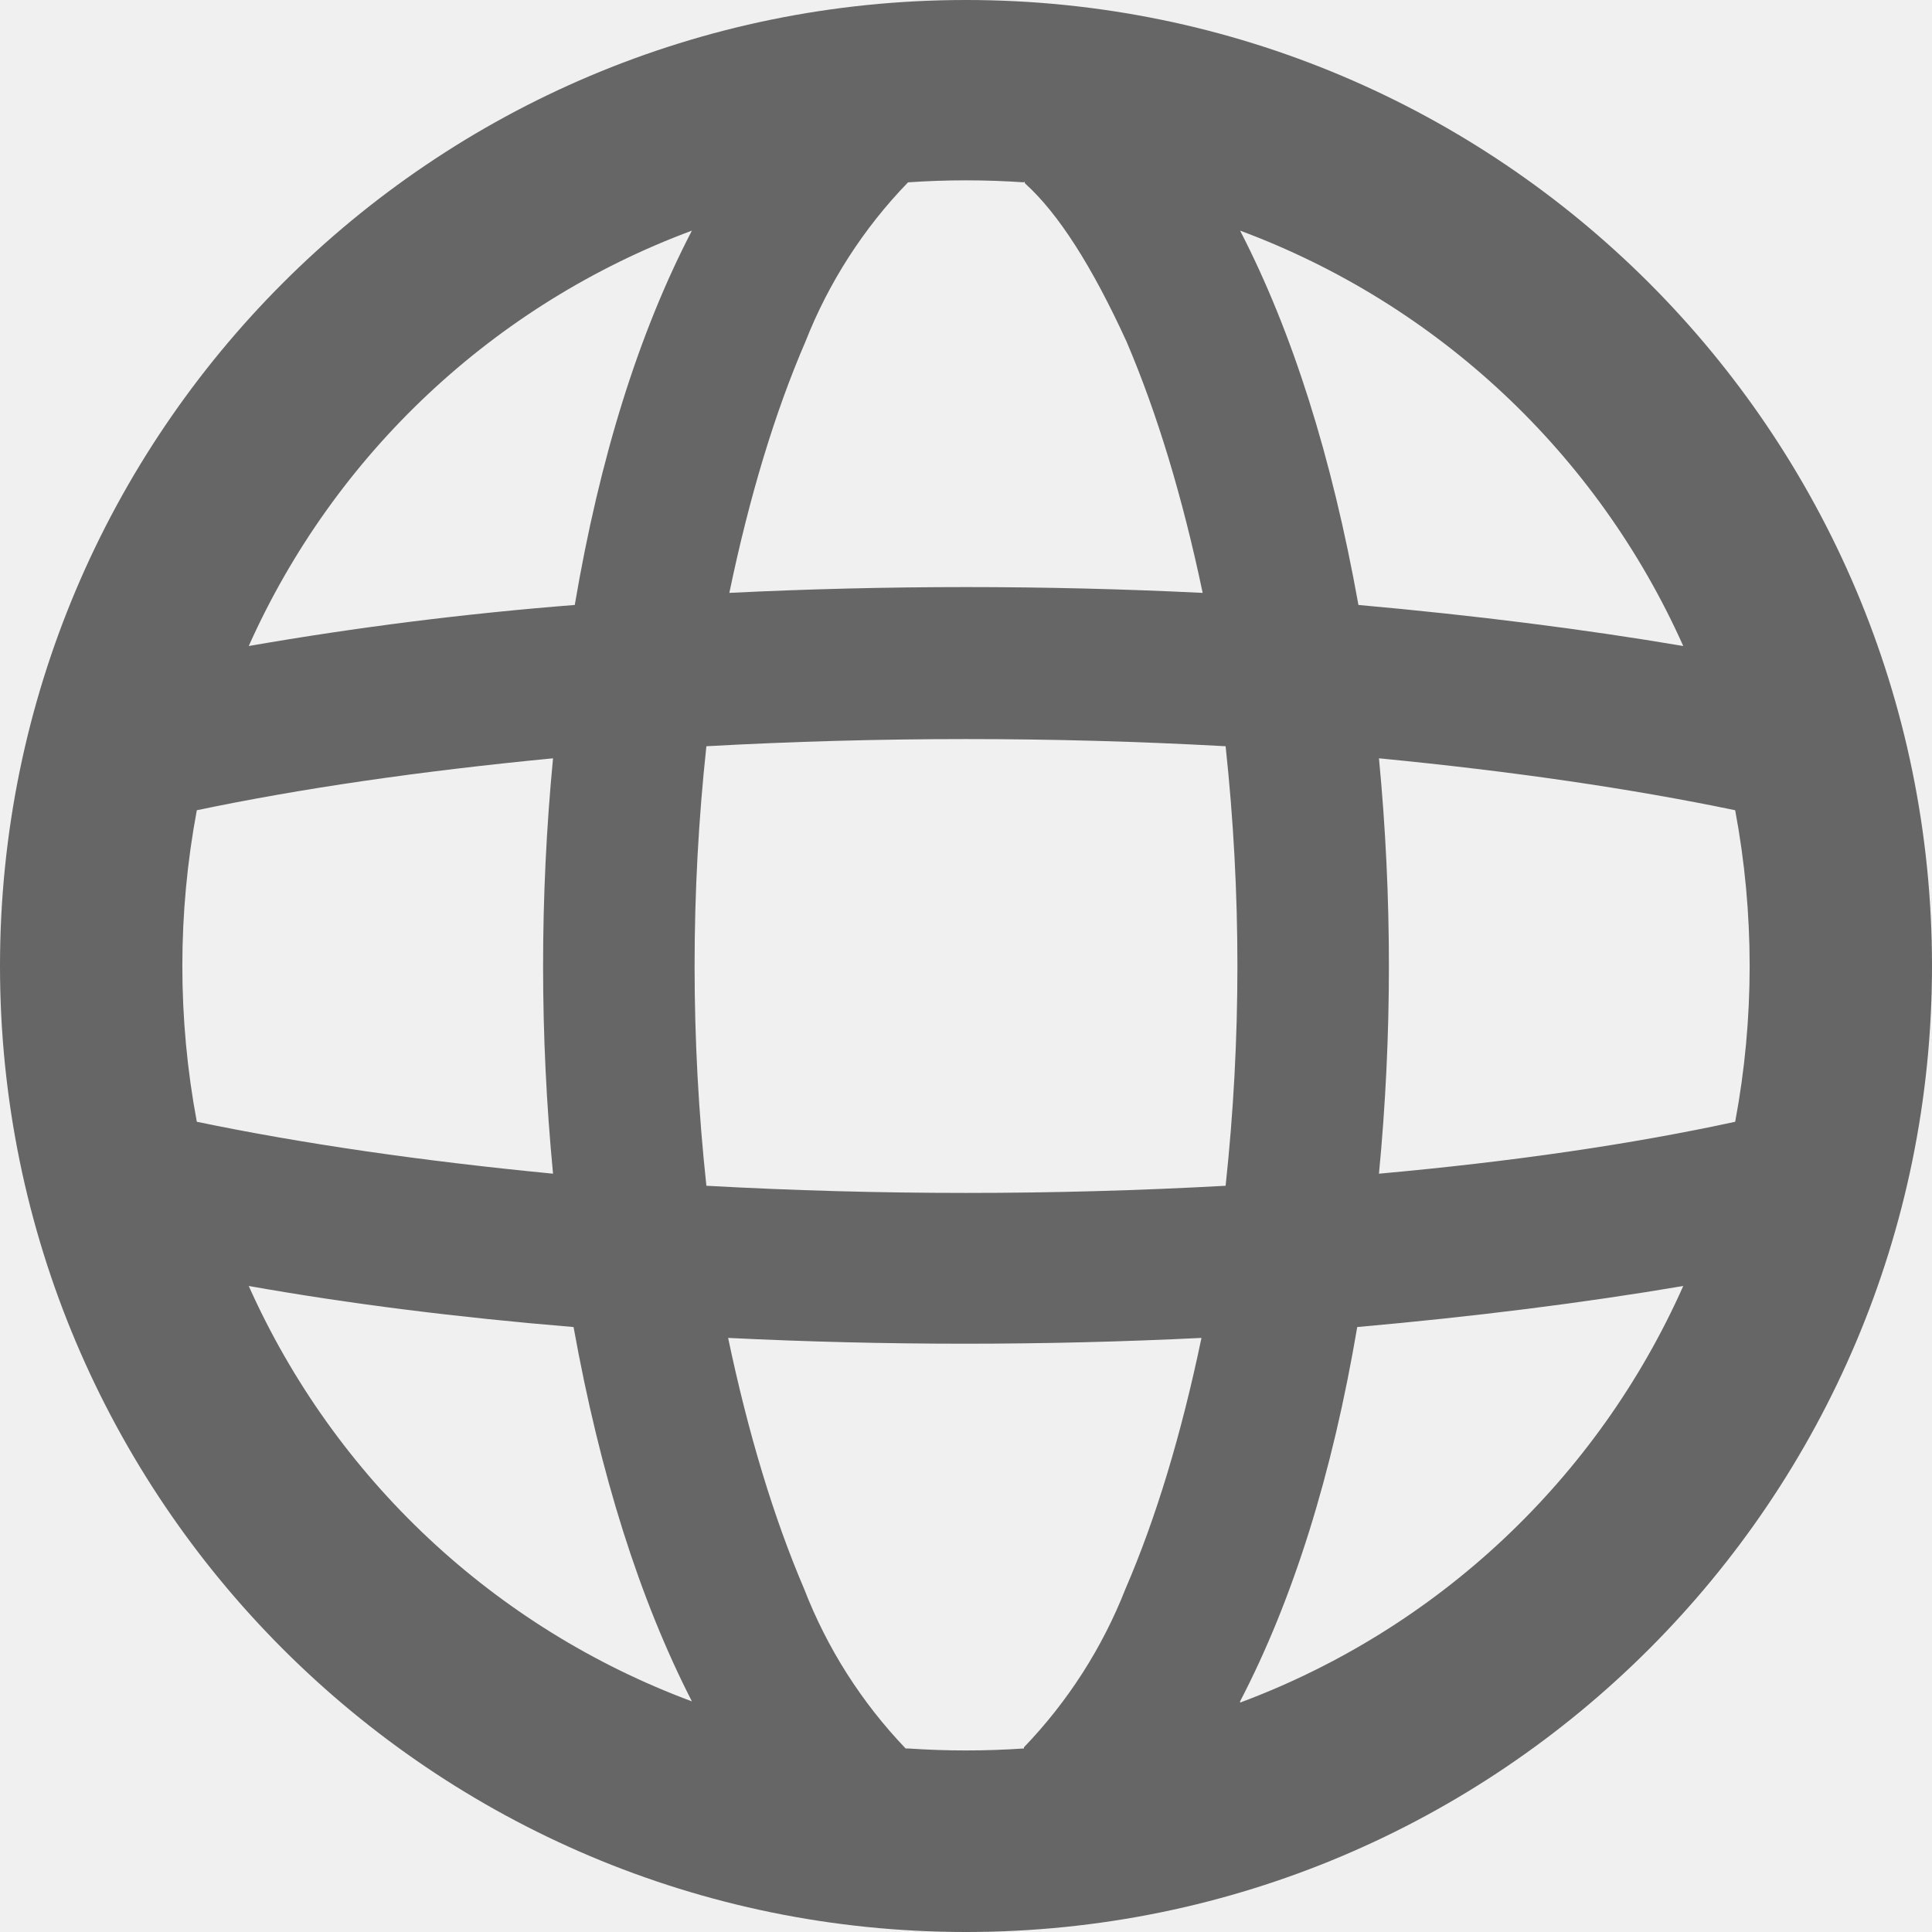
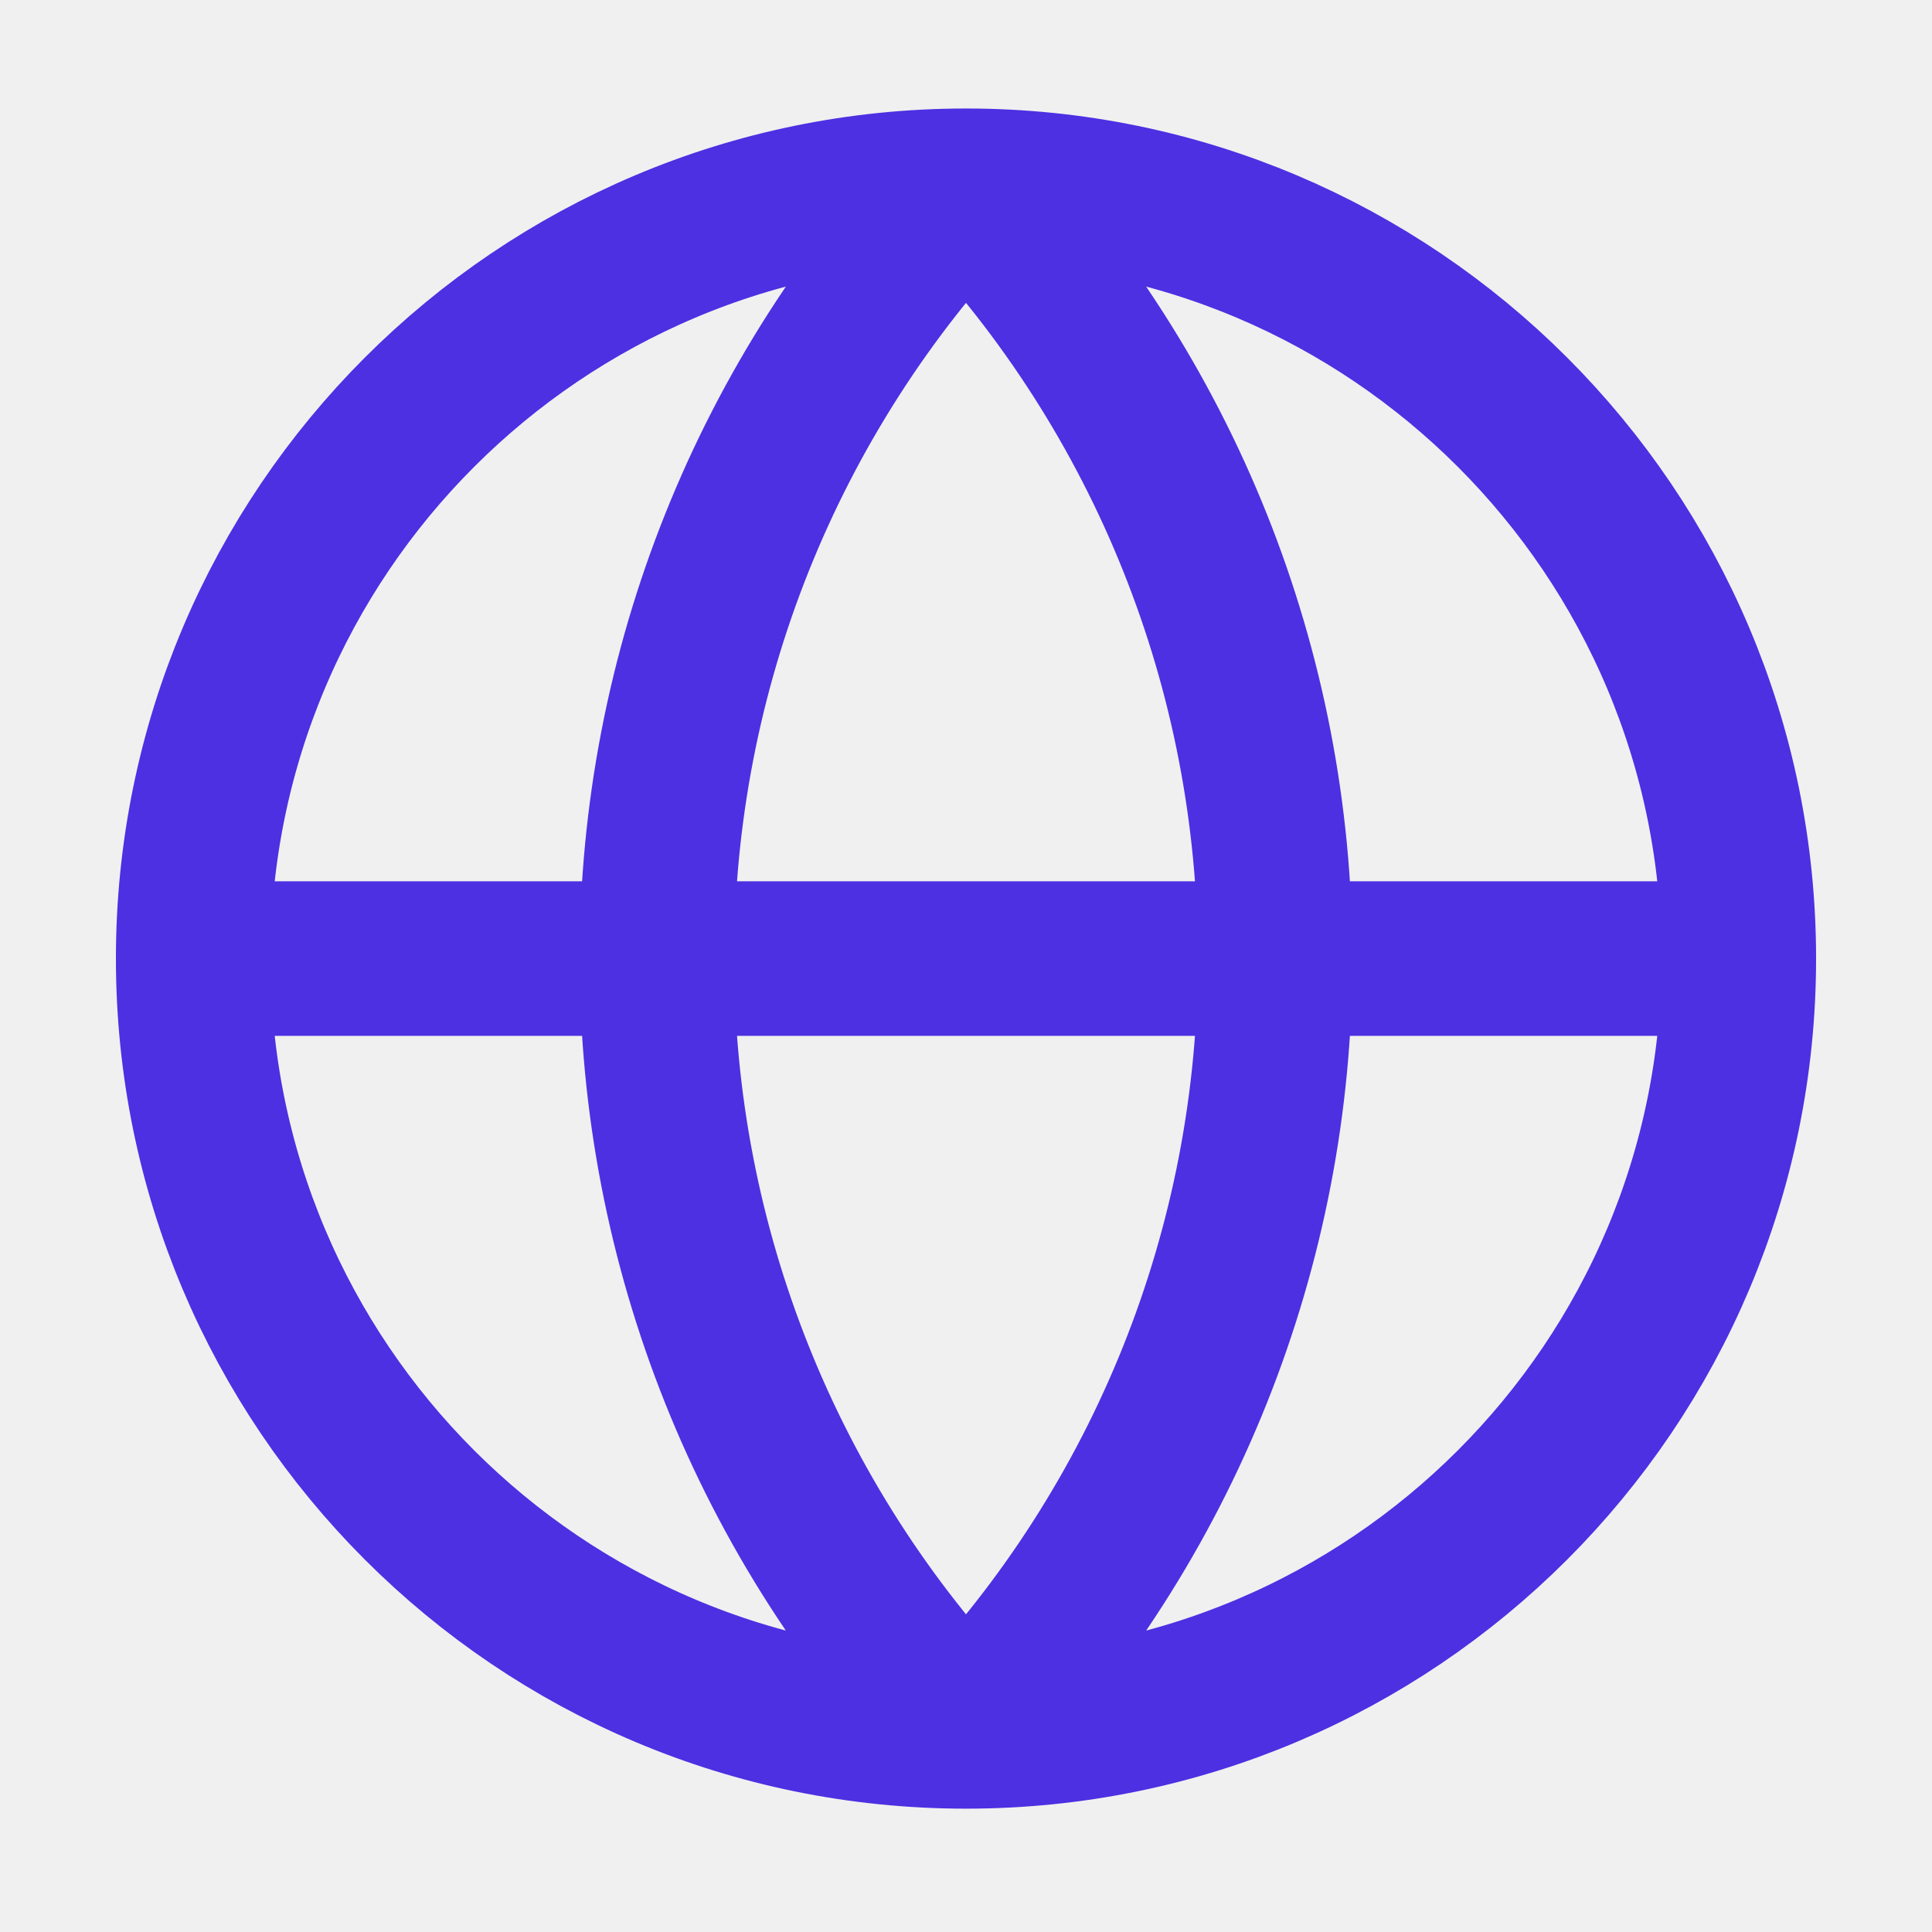
- <svg xmlns="http://www.w3.org/2000/svg" fill="none" viewBox="0 0 16 16">
-   <g clip-path="url(#a)">
-     <path fill-rule="evenodd" clip-rule="evenodd" d="M10.27 14.1a6.5 6.5 0 0 0 3.67-3.45q-1.24.21-2.7.34-.31 1.83-.97 3.1M8 16A8 8 0 1 0 8 0a8 8 0 0 0 0 16m.48-1.52a7 7 0 0 1-.96 0H7.5a4 4 0 0 1-.84-1.32q-.38-.89-.63-2.08a40 40 0 0 0 3.92 0q-.25 1.2-.63 2.08a4 4 0 0 1-.84 1.31zm2.94-4.76q1.66-.15 2.95-.43a7 7 0 0 0 0-2.58q-1.3-.27-2.95-.43a18 18 0 0 1 0 3.44m-1.27-3.54a17 17 0 0 1 0 3.64 39 39 0 0 1-4.3 0 17 17 0 0 1 0-3.64 39 39 0 0 1 4.3 0m1.1-1.17q1.45.13 2.69.34a6.5 6.5 0 0 0-3.67-3.44q.65 1.26.98 3.1M8.48 1.5l.01.02q.41.37.84 1.31.38.89.63 2.08a40 40 0 0 0-3.92 0q.25-1.2.63-2.08a4 4 0 0 1 .85-1.32 7 7 0 0 1 .96 0m-2.75.4a6.5 6.5 0 0 0-3.67 3.44 29 29 0 0 1 2.7-.34q.31-1.83.97-3.1M4.58 6.28q-1.66.16-2.95.43a7 7 0 0 0 0 2.58q1.3.27 2.95.43a18 18 0 0 1 0-3.44m.17 4.71q-1.45-.12-2.69-.34a6.5 6.5 0 0 0 3.67 3.44q-.65-1.27-.98-3.1" fill="#666" />
-   </g>
-   <defs>
-     <clipPath id="a">
-       <path fill="#fff" d="M0 0h16v16H0z" />
-     </clipPath>
-   </defs>
+ <svg xmlns="http://www.w3.org/2000/svg" width="25" height="25" viewBox="0 0 25 25" fill="none">
+   <path d="M22.5 12.404C22.5 17.927 18.023 22.404 12.5 22.404M22.5 12.404C22.5 6.882 18.023 2.404 12.5 2.404M22.5 12.404H2.5M12.5 22.404C6.977 22.404 2.5 17.927 2.5 12.404M12.5 22.404C9.932 19.708 8.5 16.128 8.5 12.404C8.5 8.681 9.932 5.101 12.5 2.404M12.5 22.404C15.068 19.708 16.5 16.128 16.5 12.404C16.5 8.681 15.068 5.101 12.5 2.404M2.5 12.404C2.5 6.882 6.977 2.404 12.5 2.404" stroke="#4C30E2" stroke-width="2" stroke-linecap="round" stroke-linejoin="round" />
</svg>
